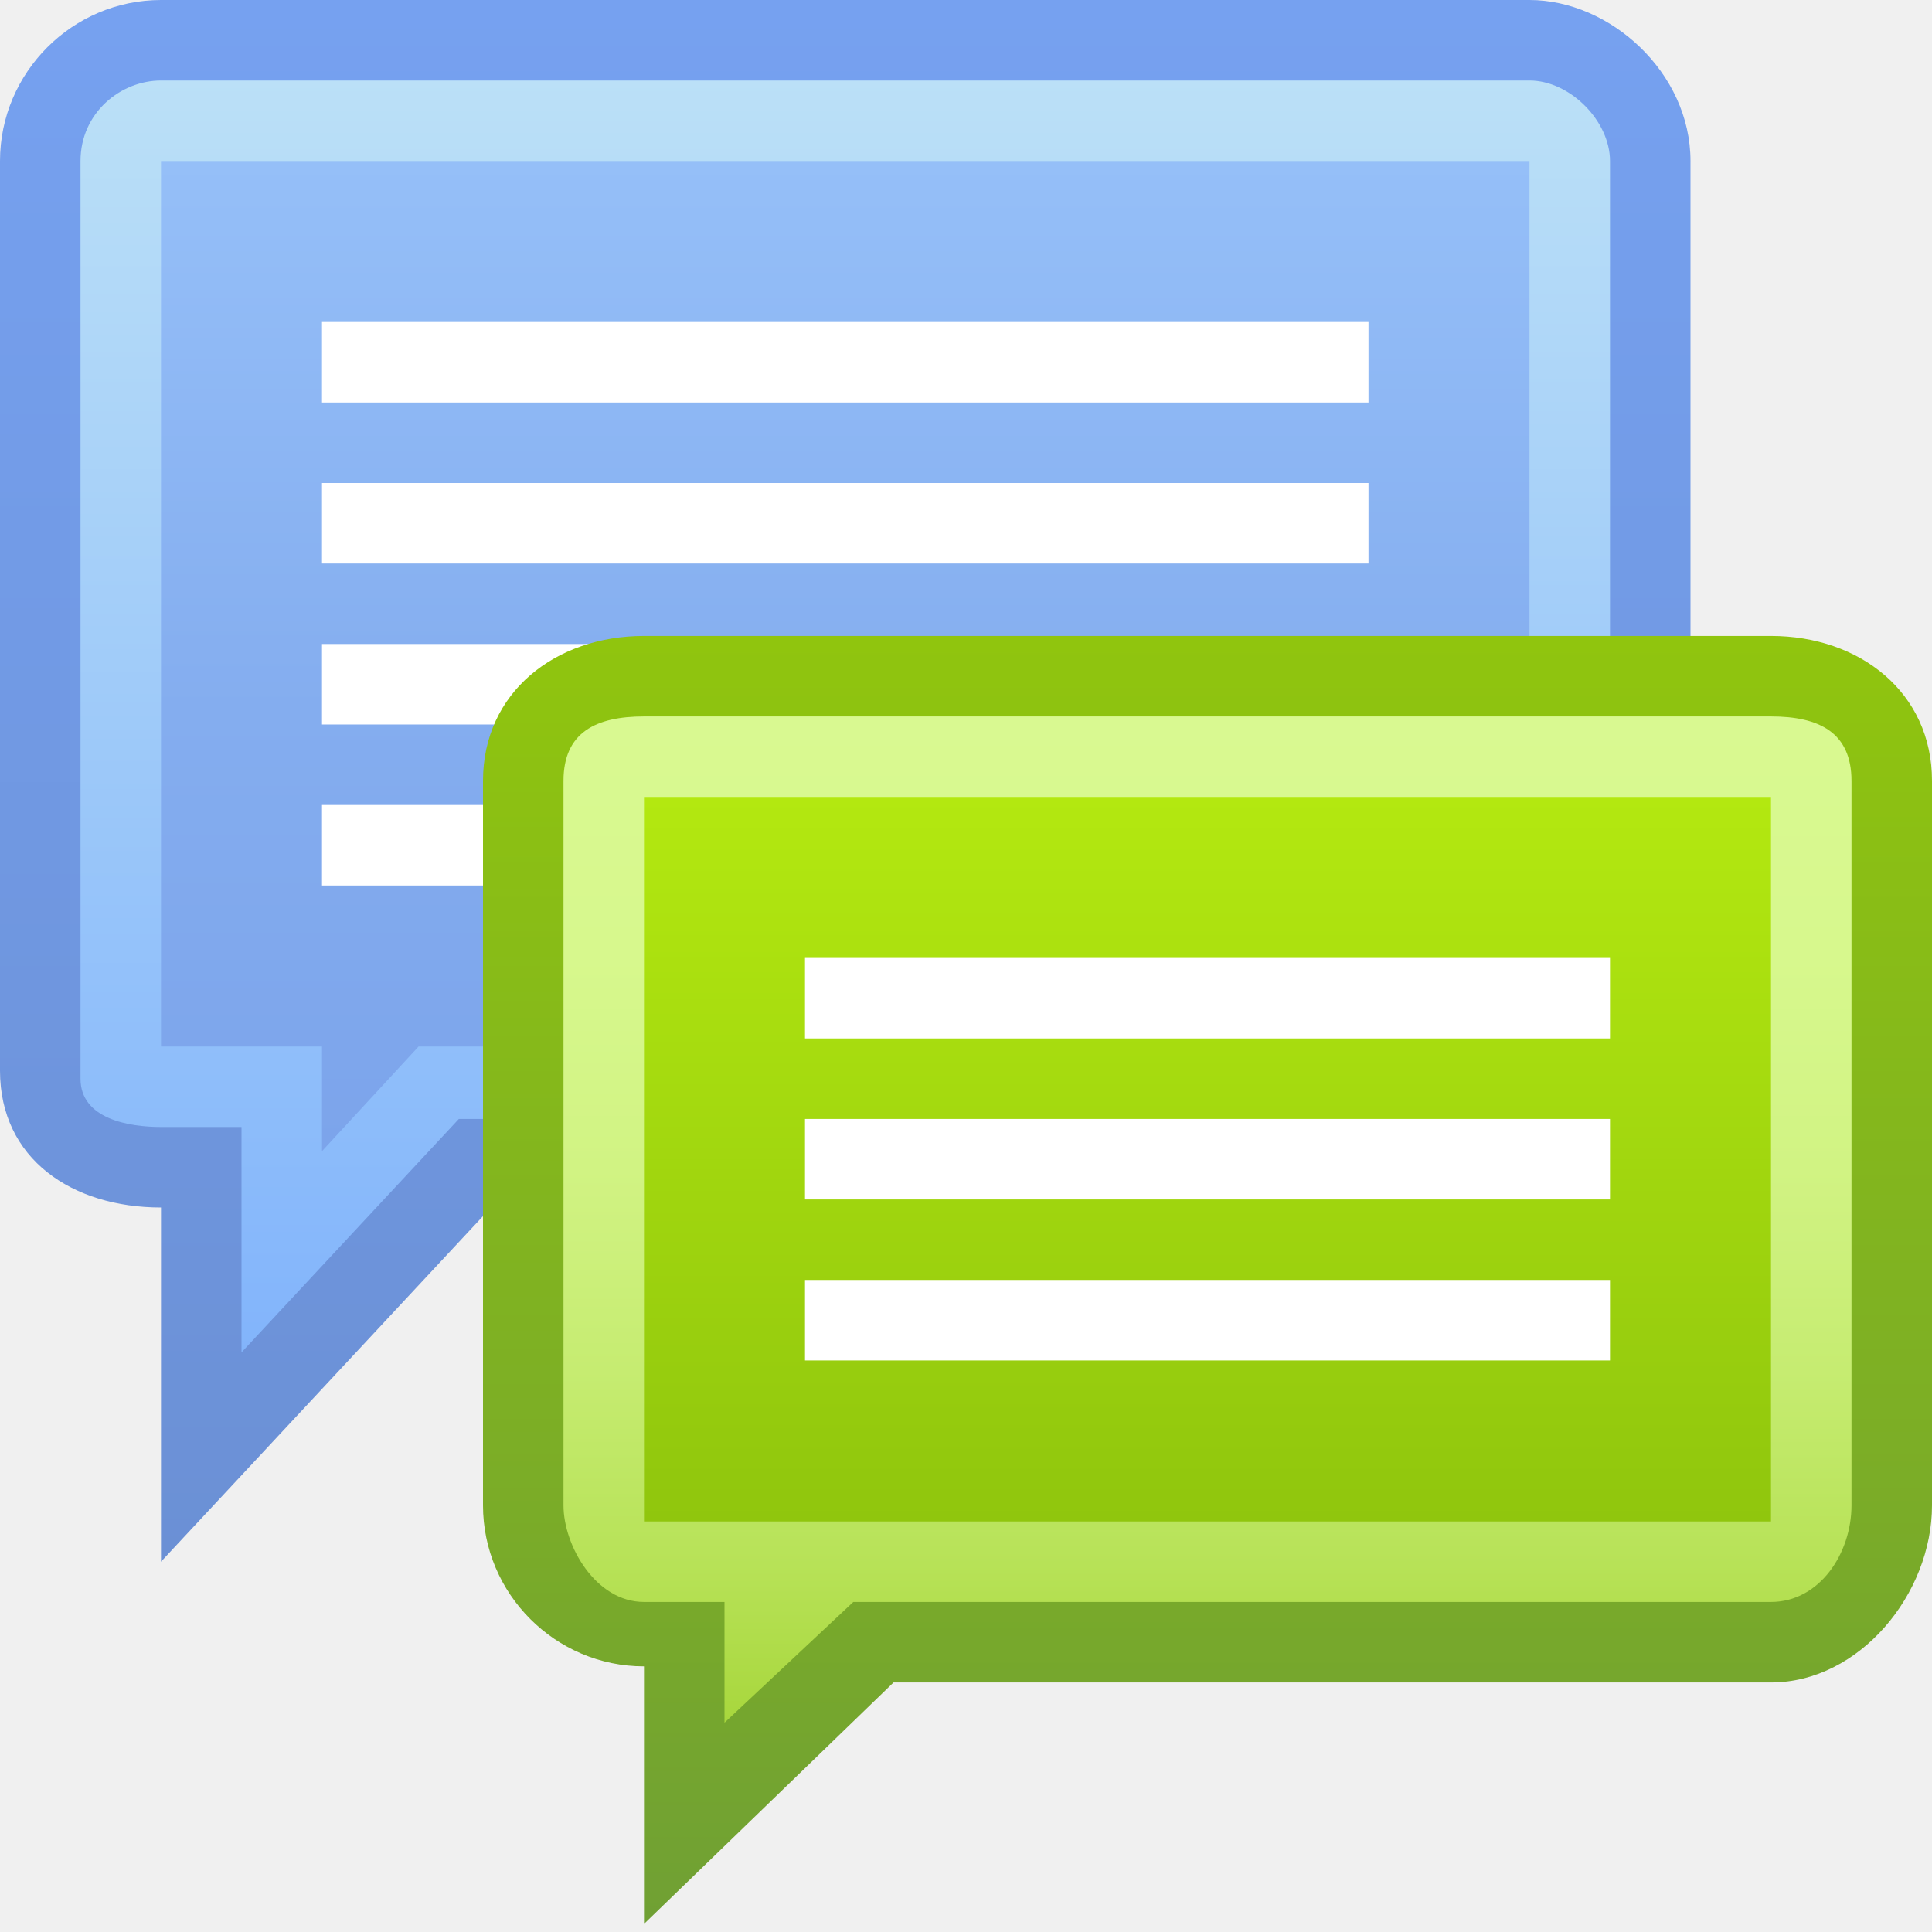
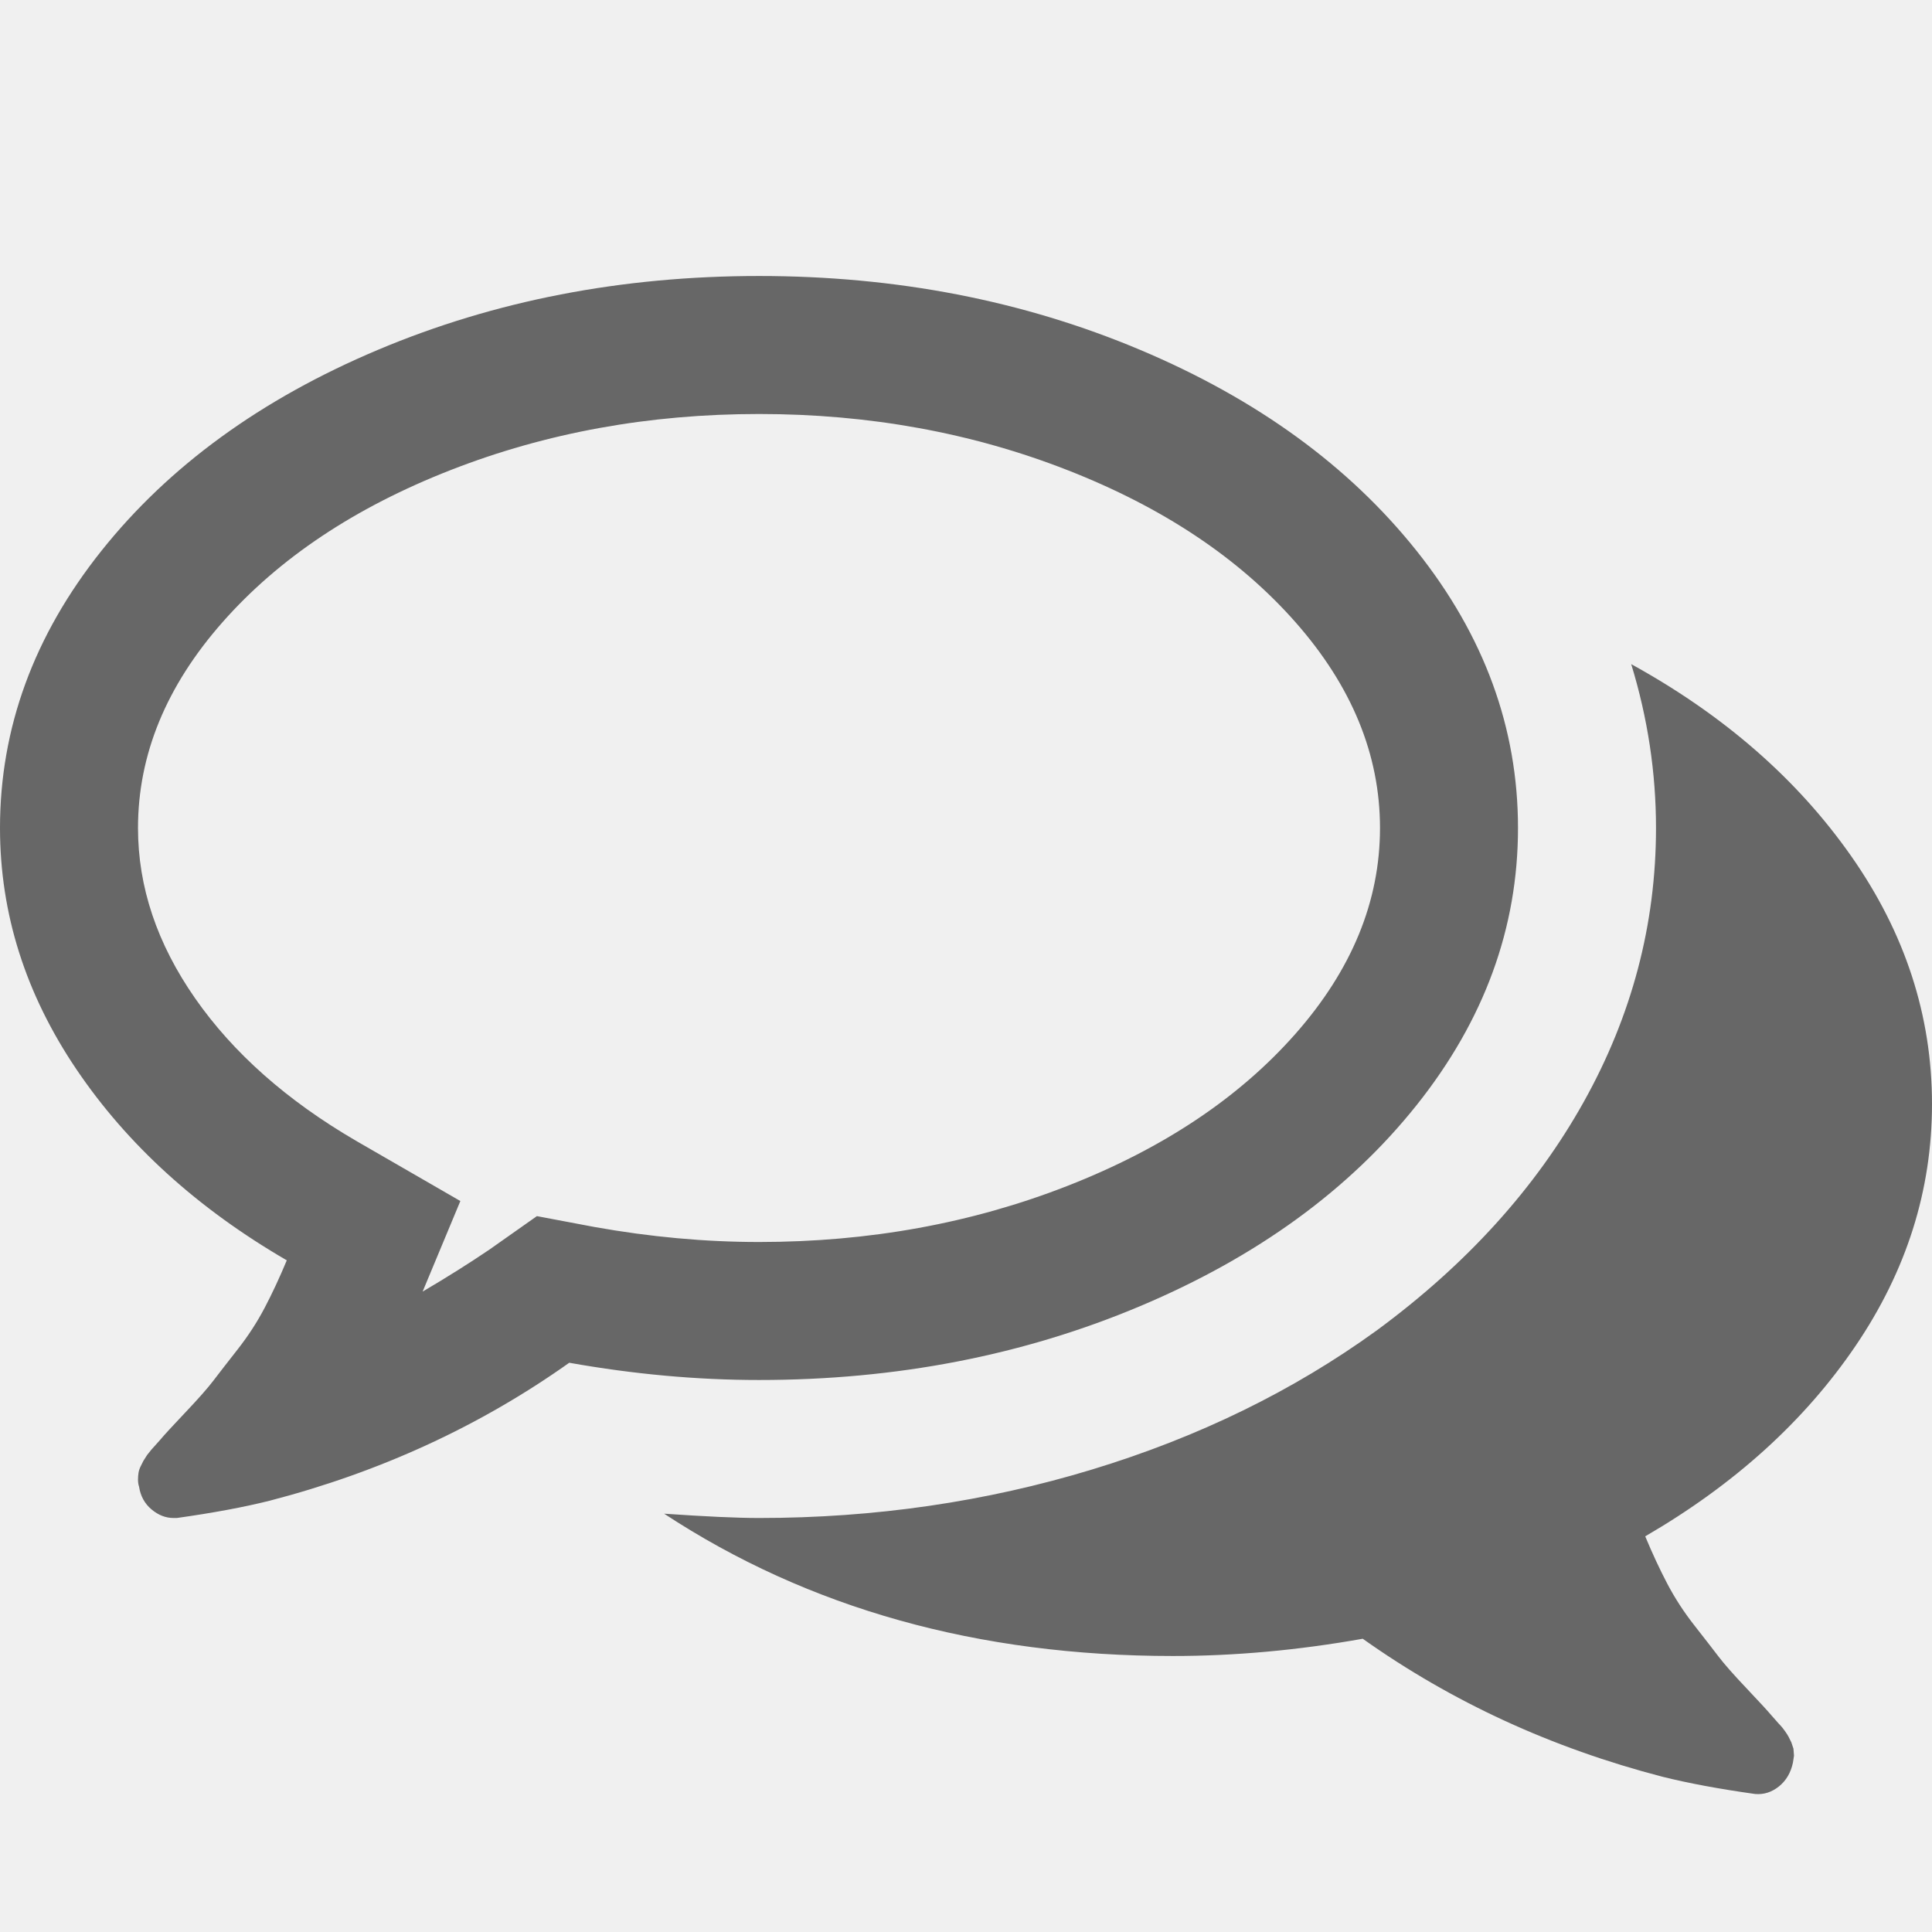
- <svg xmlns="http://www.w3.org/2000/svg" version="1.1" x="0px" y="0px" width="24px" height="24px" viewBox="0 0 24 24" style="overflow:visible;enable-background:new 0 0 24 24;" xml:space="preserve" preserveAspectRatio="xMinYMid meet">
-   <defs>
- </defs>
-   <linearGradient id="SVGID_1_" gradientUnits="userSpaceOnUse" x1="10.499" y1="0" x2="10.499" y2="19.431">
-     <stop offset="0" style="stop-color:#76A1F0" />
-     <stop offset="1" style="stop-color:#6B90D5" />
-   </linearGradient>
-   <path style="fill:url(#SVGID_1_);" d="M19,0H2C0.9,0,0,0.9,0,2v11.3C0,14.4,0.9,15,2,15h0v4.4L6.1,15H19c1.1,0,2-0.5,2-1.6V2  C21,0.9,20,0,19,0z" />
-   <linearGradient id="SVGID_2_" gradientUnits="userSpaceOnUse" x1="10.499" y1="0.953" x2="10.499" y2="16.838">
-     <stop offset="0" style="stop-color:#BBE0F7" />
-     <stop offset="1" style="stop-color:#82B4FB" />
-   </linearGradient>
-   <path style="fill:url(#SVGID_2_);" d="M3,14H2c-0.4,0-1-0.1-1-0.6V2c0-0.6,0.5-1,1-1H19c0.5,0,1,0.5,1,1v11.3c0,0.6-0.8,0.6-1,0.6  H5.7L3,16.8V14z" />
-   <linearGradient id="SVGID_3_" gradientUnits="userSpaceOnUse" x1="10.498" y1="1.978" x2="10.498" y2="14.314">
-     <stop offset="0" style="stop-color:#95BFF8" />
-     <stop offset="0.557" style="stop-color:#84ADEF" />
-     <stop offset="1" style="stop-color:#7CA4EB" />
-   </linearGradient>
-   <path style="fill:url(#SVGID_3_);" d="M4,13c0,0-2,0-2,0V2l17,0l0,11c0,0-13.8,0-13.8,0L4,14.3V13z" />
-   <path style="fill:#FFFFFF;" d="M17,11H4v-1h13V11z M17,8H4v1h13V8z M17,6H4v1h13V6z M17,4H4v1h13V4z" />
-   <linearGradient id="SVGID_4_" gradientUnits="userSpaceOnUse" x1="15" y1="7.896" x2="15" y2="23.897">
-     <stop offset="0" style="stop-color:#90C50E" />
-     <stop offset="1" style="stop-color:#70A034" />
-   </linearGradient>
-   <path style="fill:url(#SVGID_4_);" d="M22,7.9H8c-1.1,0-2,0.7-2,1.8v9c0,1.1,0.9,2,2,2v3.2l3.1-3H22c1.1,0,2-1.1,2-2.2v-9  C24,8.6,23.1,7.9,22,7.9z" />
-   <linearGradient id="SVGID_5_" gradientUnits="userSpaceOnUse" x1="15" y1="8.896" x2="15" y2="21.391">
-     <stop offset="0" style="stop-color:#D9F991" />
-     <stop offset="0.239" style="stop-color:#D7F88D" />
-     <stop offset="0.45" style="stop-color:#D1F383" />
-     <stop offset="0.651" style="stop-color:#C6EC71" />
-     <stop offset="0.844" style="stop-color:#B7E257" />
-     <stop offset="1" style="stop-color:#A8D73D" />
-   </linearGradient>
-   <path style="fill:url(#SVGID_5_);" d="M9,19.9H8c-0.6,0-1-0.7-1-1.2v-9c0-0.6,0.4-0.8,1-0.8h14c0.6,0,1,0.2,1,0.8v9  c0,0.6-0.4,1.2-1,1.2H10.6L9,21.4V19.9z" />
-   <linearGradient id="SVGID_6_" gradientUnits="userSpaceOnUse" x1="15" y1="9.896" x2="15" y2="18.896">
-     <stop offset="0" style="stop-color:#B3E810" />
-     <stop offset="1" style="stop-color:#90C60D" />
-   </linearGradient>
-   <polygon style="fill:url(#SVGID_6_);" points="10,18.9 8,18.9 8,9.9 22,9.9 22,18.9 10.2,18.9 10,18.9 " />
-   <path style="fill:#FFFFFF;" d="M20,16.9H10v-1h10V16.9z M20,13.9H10v1h10V13.9z M20,11.9H10v1h10V11.9z" />
+ <svg xmlns="http://www.w3.org/2000/svg" width="1792" height="1792" viewBox="0 0 1792 1792" id="svg2" version="1.1">
+   <defs id="defs8" />
+   <path d="M704 384q-153 0-286 52t-211.5 141-78.5 191q0 82 53 158t149 132l97 56-35 84q34-20 62-39l44-31 53 10q78 14 153 14 153 0 286-52t211.5-141 78.5-191-78.5-191-211.5-141-286-52zm0-128q191 0 353.5 68.5t256.5 186.5 94 257-94 257-256.5 186.5-353.5 68.5q-86 0-176-16-124 88-278 128-36 9-86 16h-3q-11 0-20.5-8t-11.5-21q-1-3-1-6.5t.5-6.5 2-6l2.5-5 3.5-5.5 4-5 4.5-5 4-4.5q5-6 23-25t26-29.5 22.5-29 25-38.5 20.5-44q-124-72-195-177t-71-224q0-139 94-257t256.5-186.5 353.5-68.5zm822 1169q10 24 20.5 44t25 38.5 22.5 29 26 29.5 23 25q1 1 4 4.5t4.5 5 4 5 3.5 5.5l2.5 5 2 6 .5 6.5-1 6.5q-3 14-13 22t-22 7q-50-7-86-16-154-40-278-128-90 16-176 16-271 0-472-132 58 4 88 4 161 0 309-45t264-129q125-92 192-212t67-254q0-77-23-152 129 71 204 178t75 230q0 120-71 224.5t-195 176.5z" fill="#f00" id="path4" style="fill:#676767;fill-opacity:1" />
</svg>
